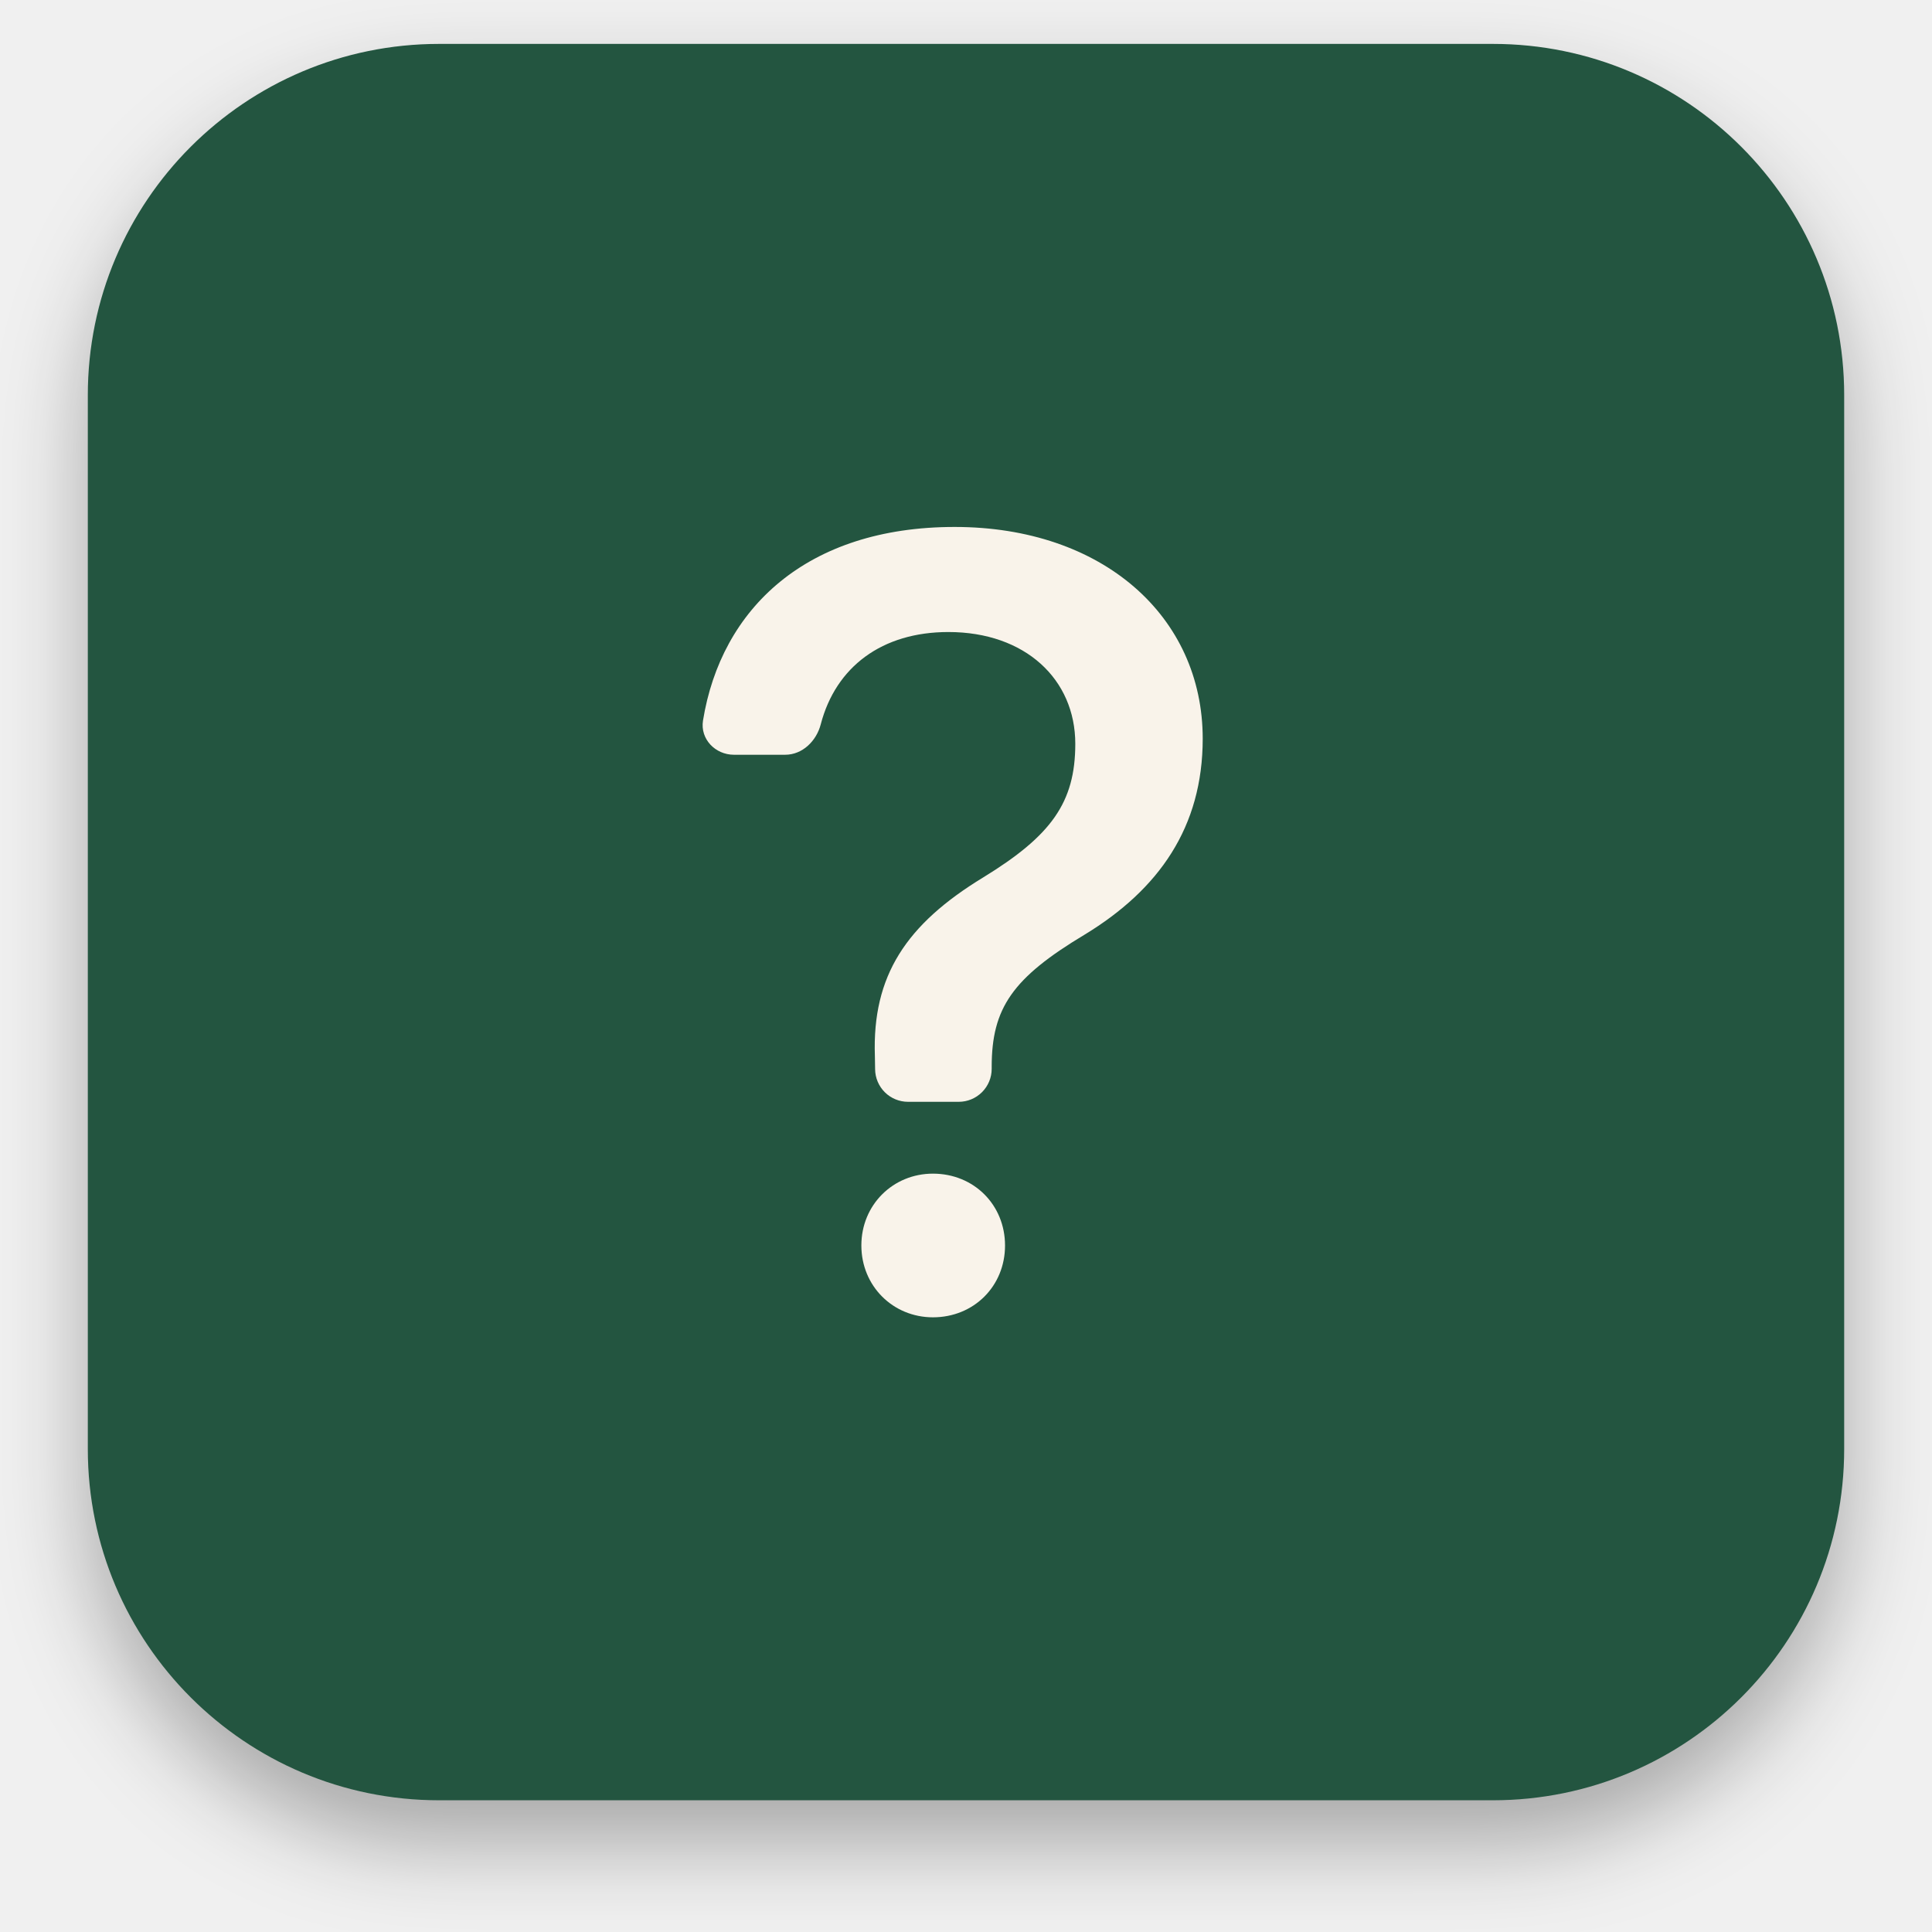
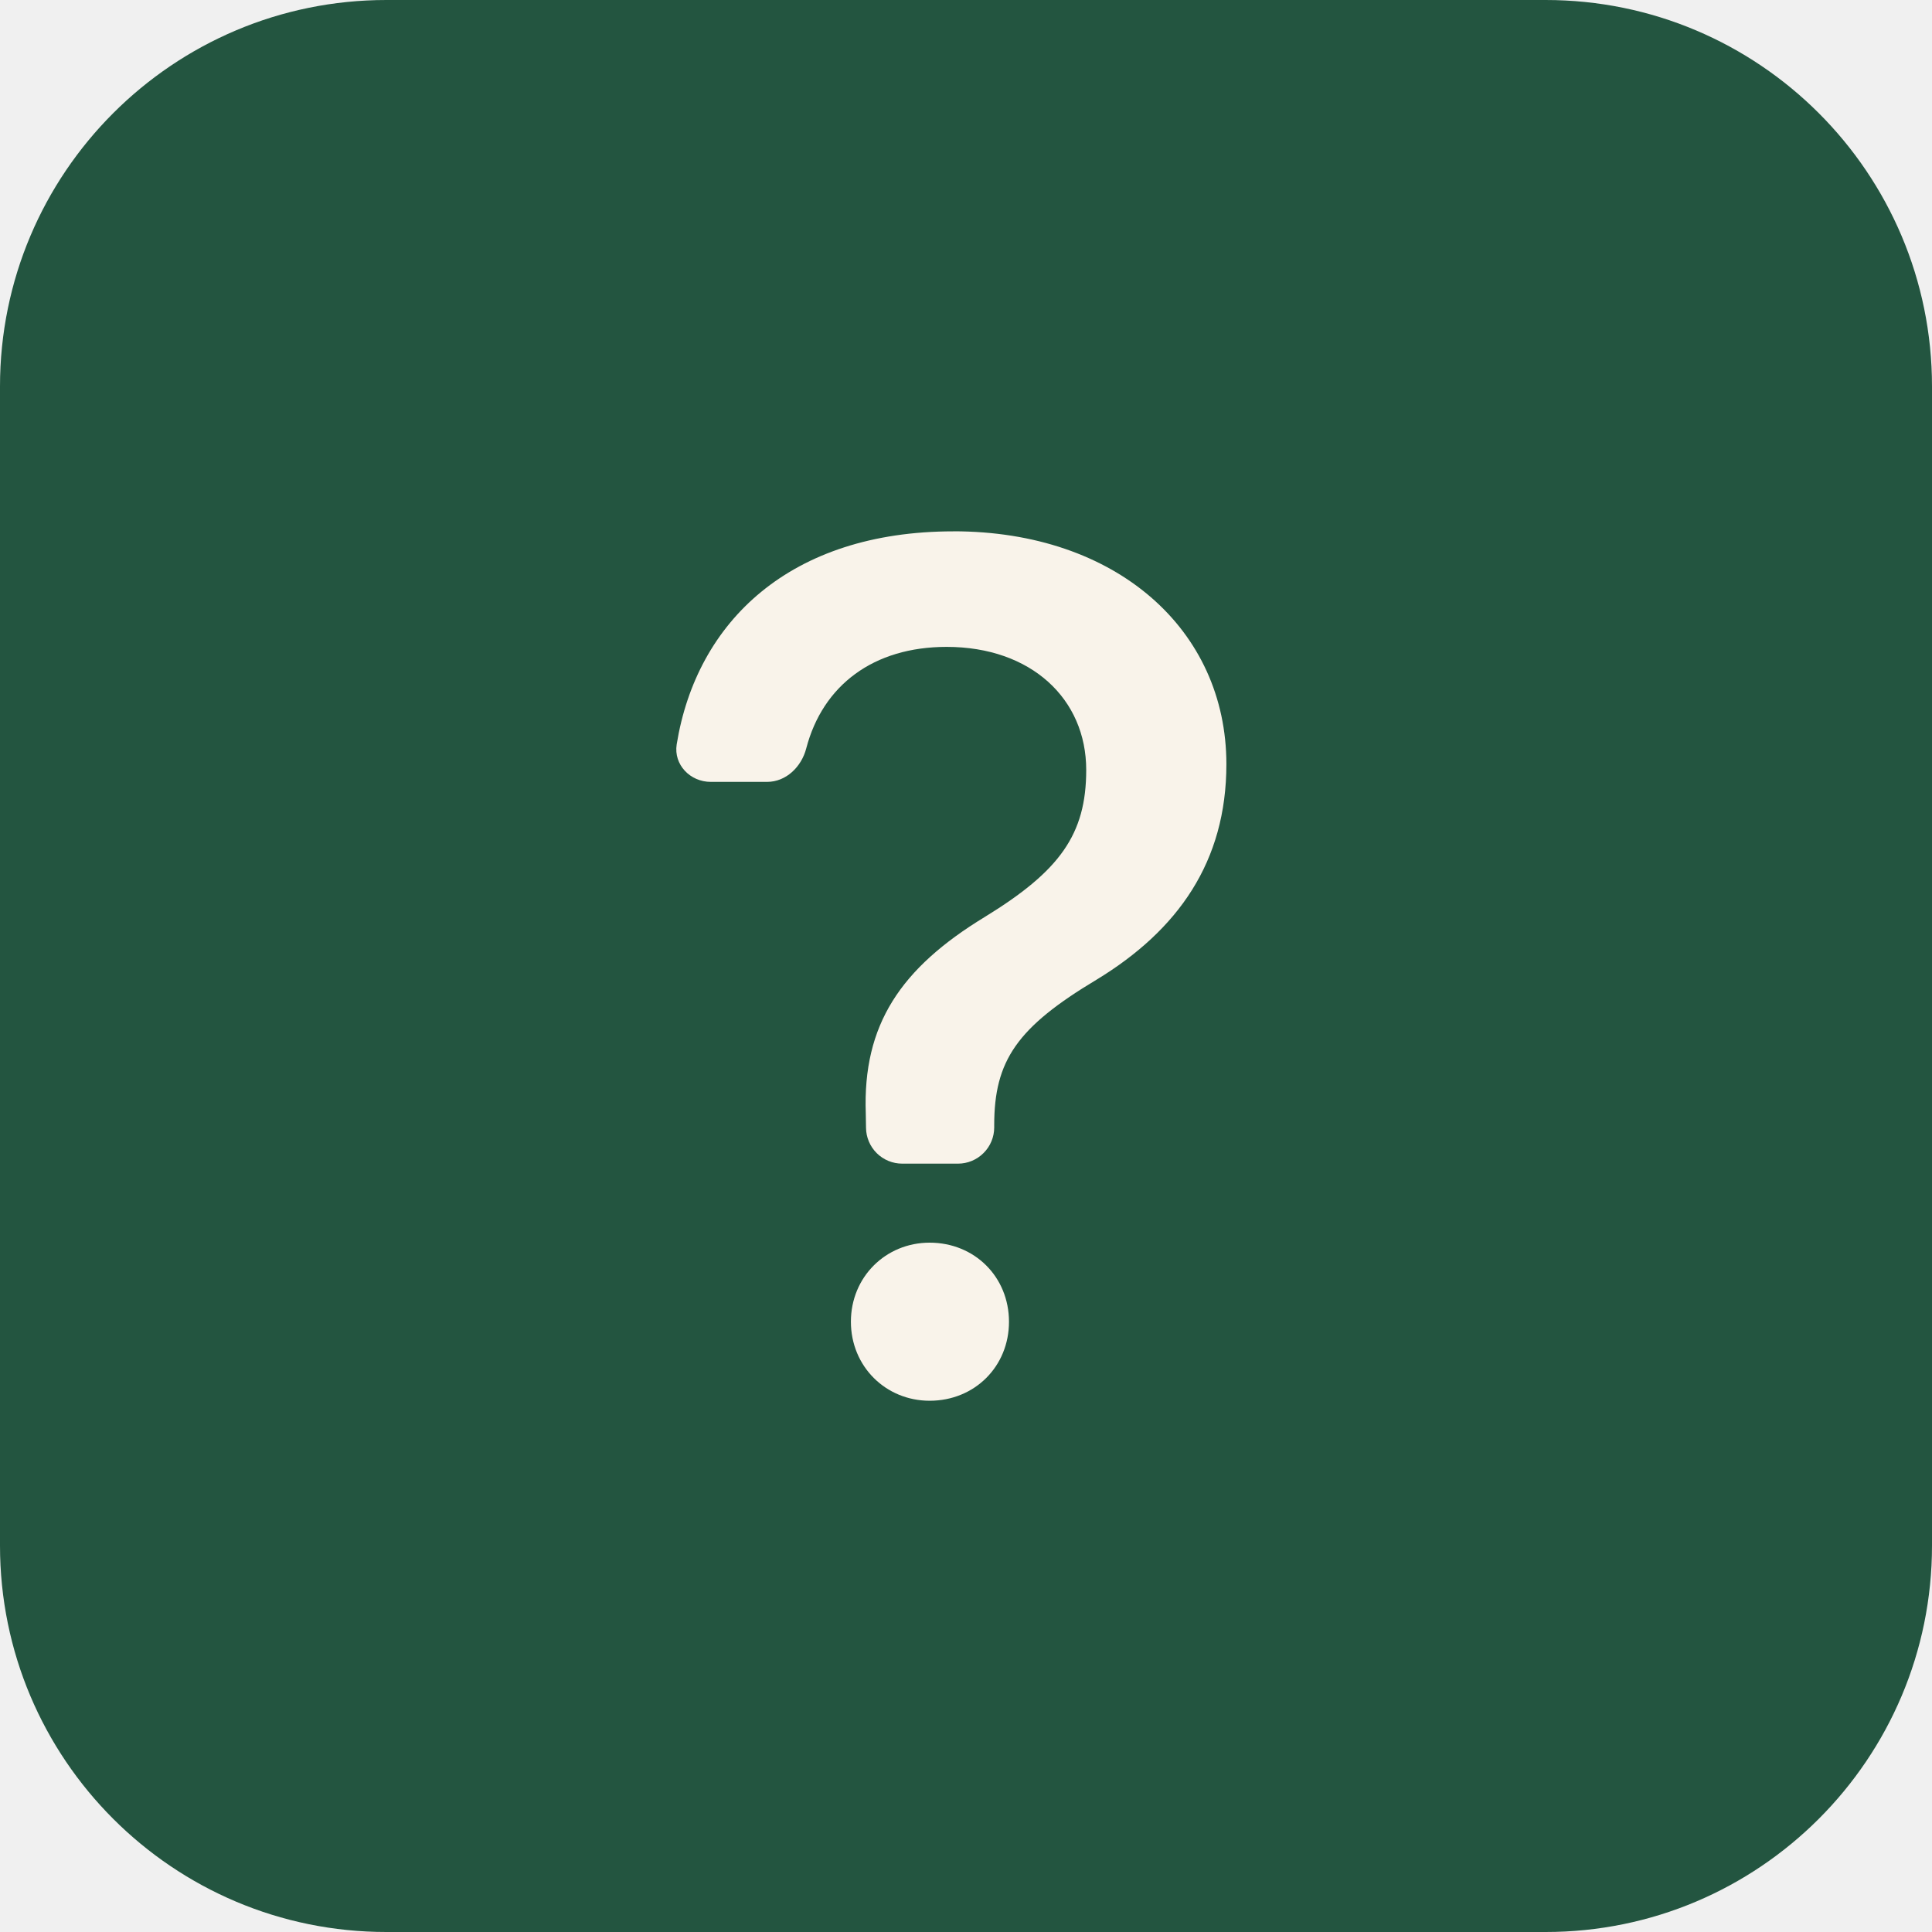
- <svg xmlns="http://www.w3.org/2000/svg" width="44" height="44" viewBox="0 0 44 44" fill="none">
-   <g filter="url(#filter0_d_14170_135318)">
-     <path d="M2 9C2 4.582 5.582 1 10 1H34C38.418 1 42 4.582 42 9V33C42 37.418 38.418 41 34 41H10C5.582 41 2 37.418 2 33V9Z" fill="#235540" />
-     <g clip-path="url(#clip0_14170_135318)">
-       <path d="M21.247 26.729C22.18 26.729 22.889 27.439 22.889 28.366C22.889 29.29 22.18 30.001 21.247 30.001C20.338 30.001 19.617 29.29 19.617 28.364C19.617 27.439 20.338 26.729 21.247 26.729ZM21.741 12.001C25.116 12.001 27.391 14.041 27.391 16.823C27.391 18.839 26.393 20.256 24.706 21.283C23.056 22.272 22.585 22.96 22.585 24.298V24.343C22.585 24.542 22.506 24.732 22.365 24.873C22.224 25.014 22.034 25.093 21.835 25.093H20.68C20.483 25.093 20.292 25.015 20.152 24.876C20.012 24.737 19.932 24.548 19.93 24.351L19.925 24.051C19.861 22.219 20.641 21.049 22.393 19.982C23.938 19.035 24.489 18.28 24.489 16.94C24.489 15.472 23.351 14.394 21.599 14.394C20.086 14.394 19.034 15.187 18.692 16.496C18.593 16.877 18.275 17.189 17.882 17.189H16.715C16.29 17.189 15.944 16.832 16.01 16.412C16.423 13.861 18.367 12.001 21.741 12.001Z" fill="#F9F3EA" />
-     </g>
-   </g>
-   <defs>
-     <filter id="filter0_d_14170_135318" x="0" y="0" width="44" height="44" filterUnits="userSpaceOnUse" color-interpolation-filters="sRGB">
-       <feFlood flood-opacity="0" result="BackgroundImageFix" />
-       <feColorMatrix in="SourceAlpha" type="matrix" values="0 0 0 0 0 0 0 0 0 0 0 0 0 0 0 0 0 0 127 0" result="hardAlpha" />
-       <feOffset dy="1" />
-       <feGaussianBlur stdDeviation="1" />
-       <feColorMatrix type="matrix" values="0 0 0 0 0 0 0 0 0 0 0 0 0 0 0 0 0 0 0.3 0" />
-       <feBlend mode="normal" in2="BackgroundImageFix" result="effect1_dropShadow_14170_135318" />
-       <feBlend mode="normal" in="SourceGraphic" in2="effect1_dropShadow_14170_135318" result="shape" />
-     </filter>
-     <clipPath id="clip0_14170_135318">
-       <rect width="24" height="24" fill="white" transform="translate(10 9)" />
-     </clipPath>
-   </defs>
+ <svg xmlns="http://www.w3.org/2000/svg" width="40" height="40" version="1.1" viewBox="0 0 40 40">
+   <path d="m0 8c0-4.418 3.582-8 8-8h24c4.418 0 8 3.582 8 8v24c0 4.418-3.582 8-8 8h-24c-4.418 0-8-3.582-8-8z" fill="#235540" />
+   <path d="m19.247 25.728c.933 0 1.643.711 1.643 1.638-1e-4.924-.71 1.635-1.643 1.635-.909-2e-4-1.63-.711-1.63-1.637 2e-4-.925.721-1.636 1.63-1.636zm.494-14.728c3.375 1e-4 5.65 2.04 5.65 4.822 0 2.016-.998 3.433-2.686 4.46-1.65.988-2.121 1.677-2.121 3.015v.045c0 .199-.079.39-.22.53-.141.141-.331.22-.53.22h-1.154c-.198 0-.388-.078-.528-.217-.14-.139-.22-.328-.222-.525l-.005-.3c-.065-1.831.716-3.002 2.468-4.068 1.545-.948 2.096-1.702 2.096-3.042-1e-4-1.468-1.138-2.547-2.89-2.547-1.513 0-2.565.793-2.907 2.103-.099.381-.417.692-.81.692h-1.167c-.426 0-.771-.356-.705-.776.413-2.551 2.357-4.411 5.73-4.411z" fill="#f9f3ea" />
</svg>
